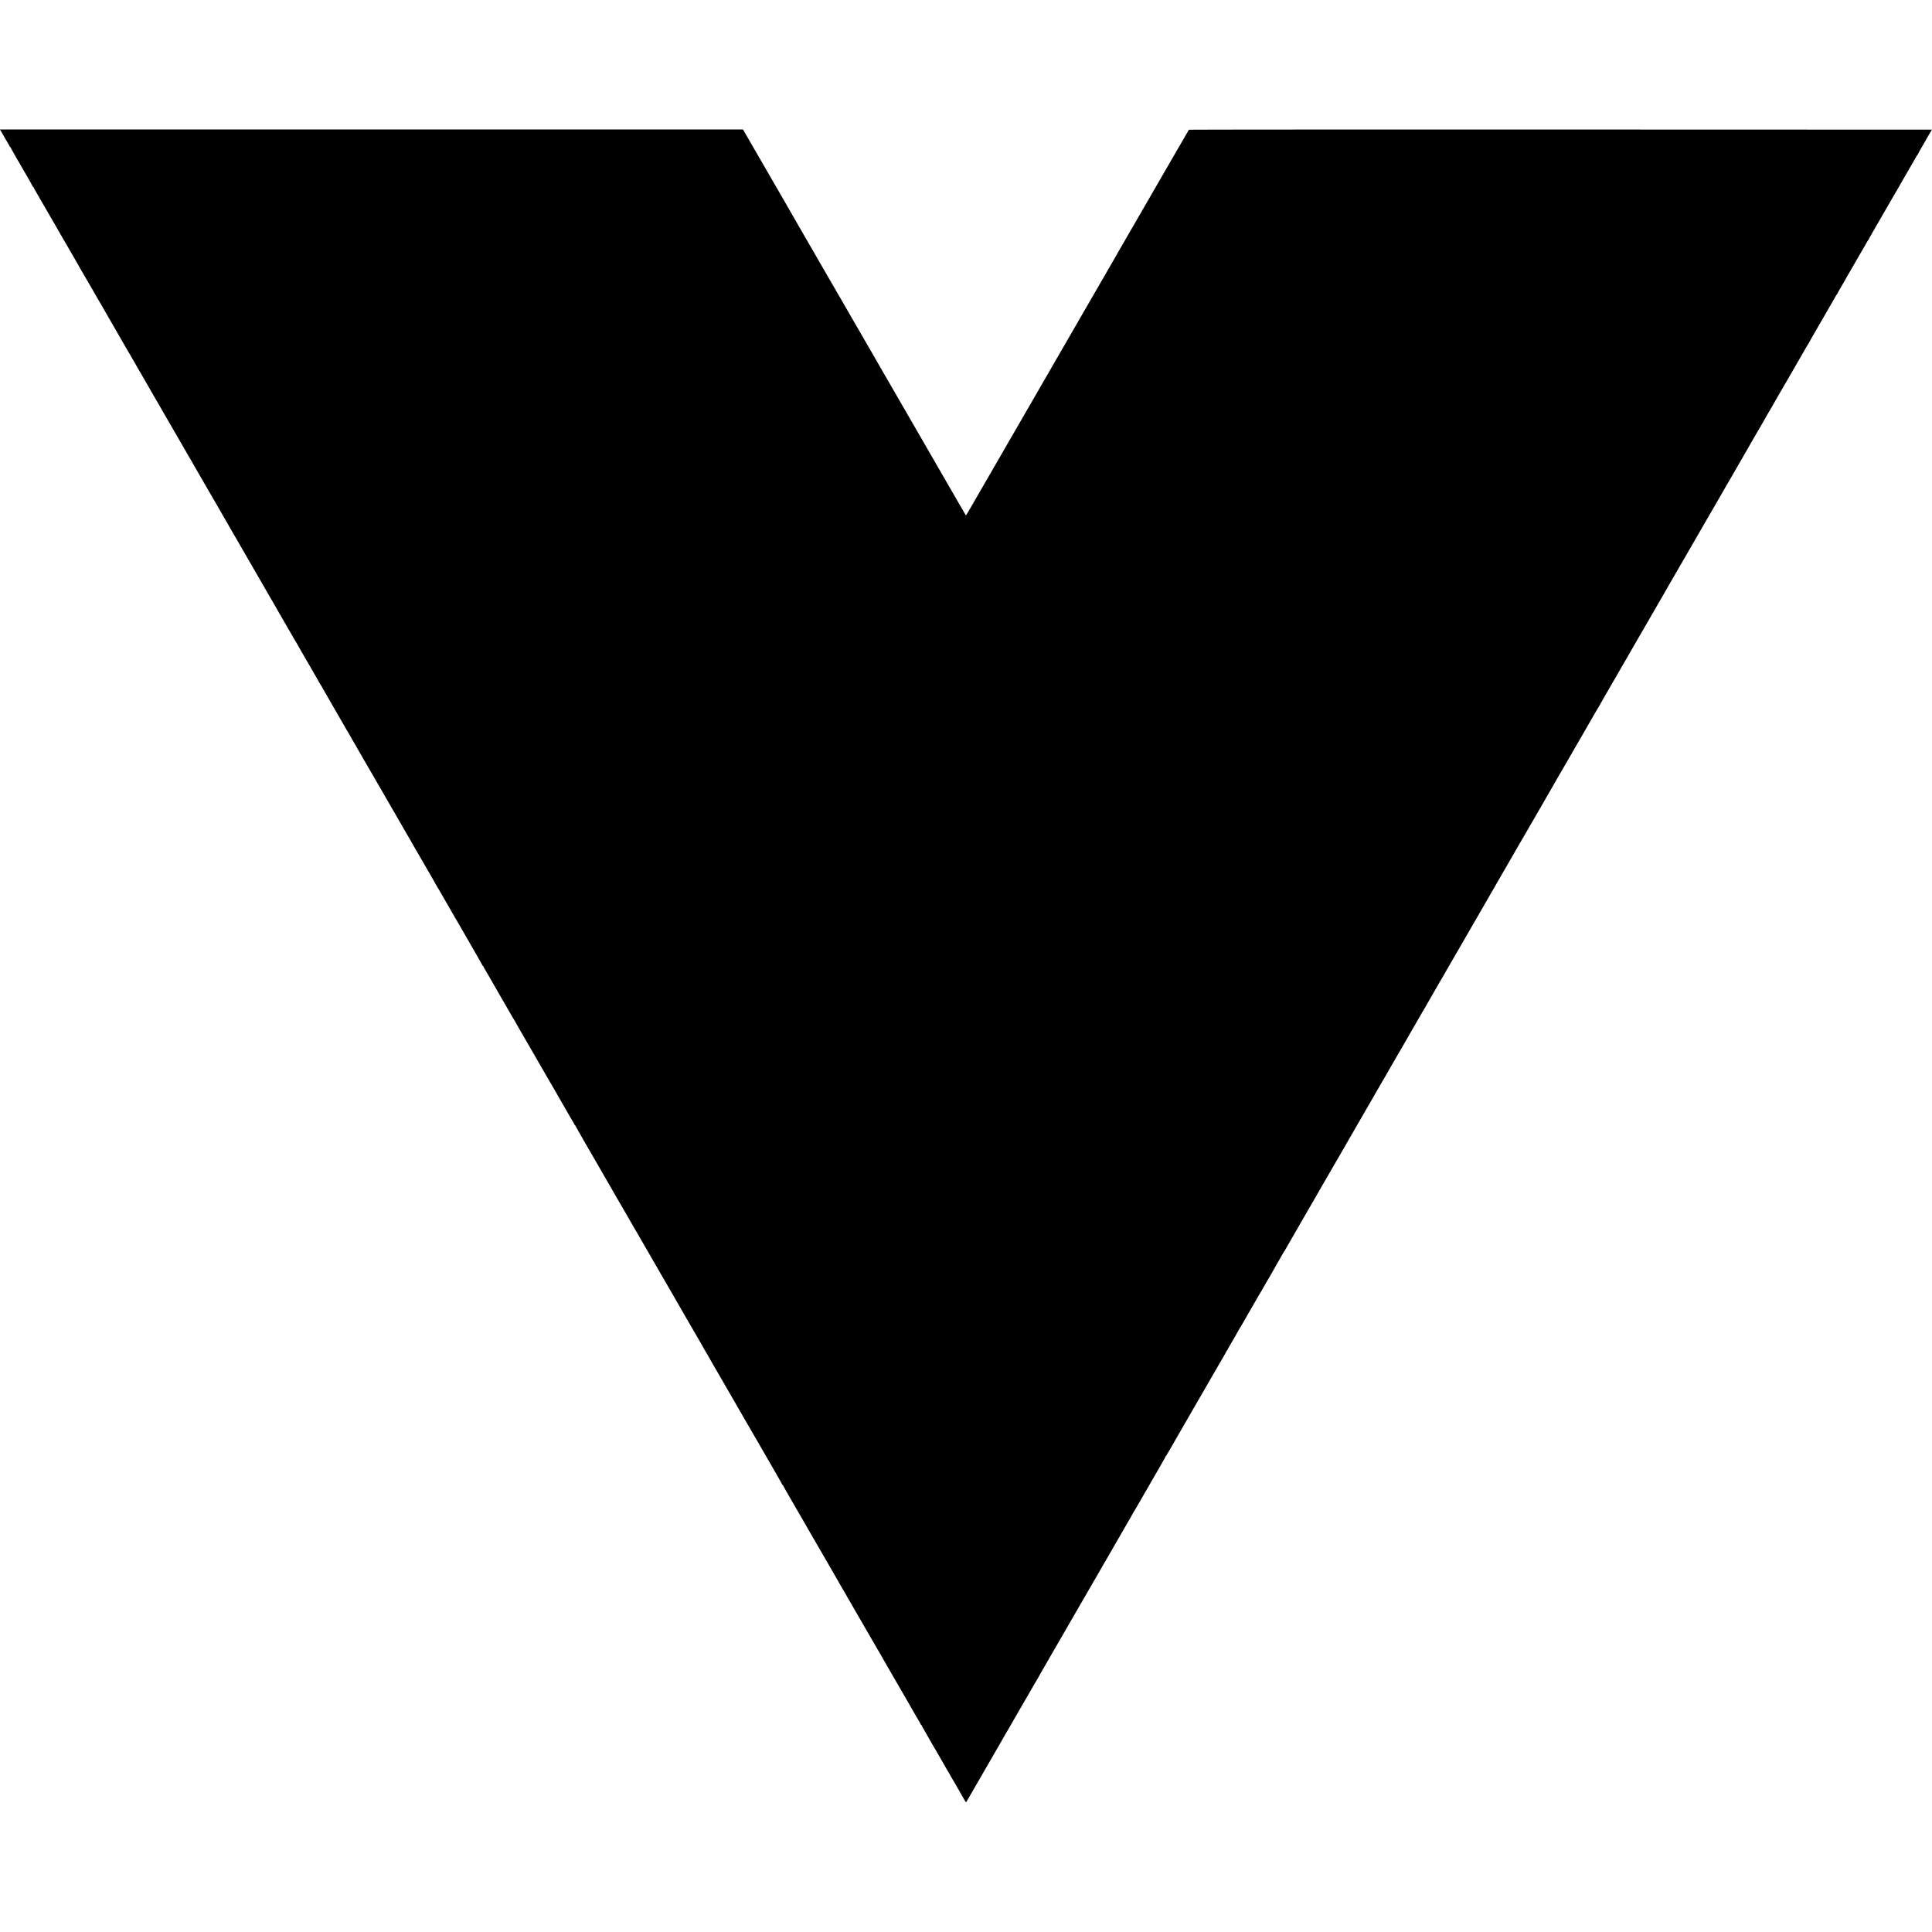
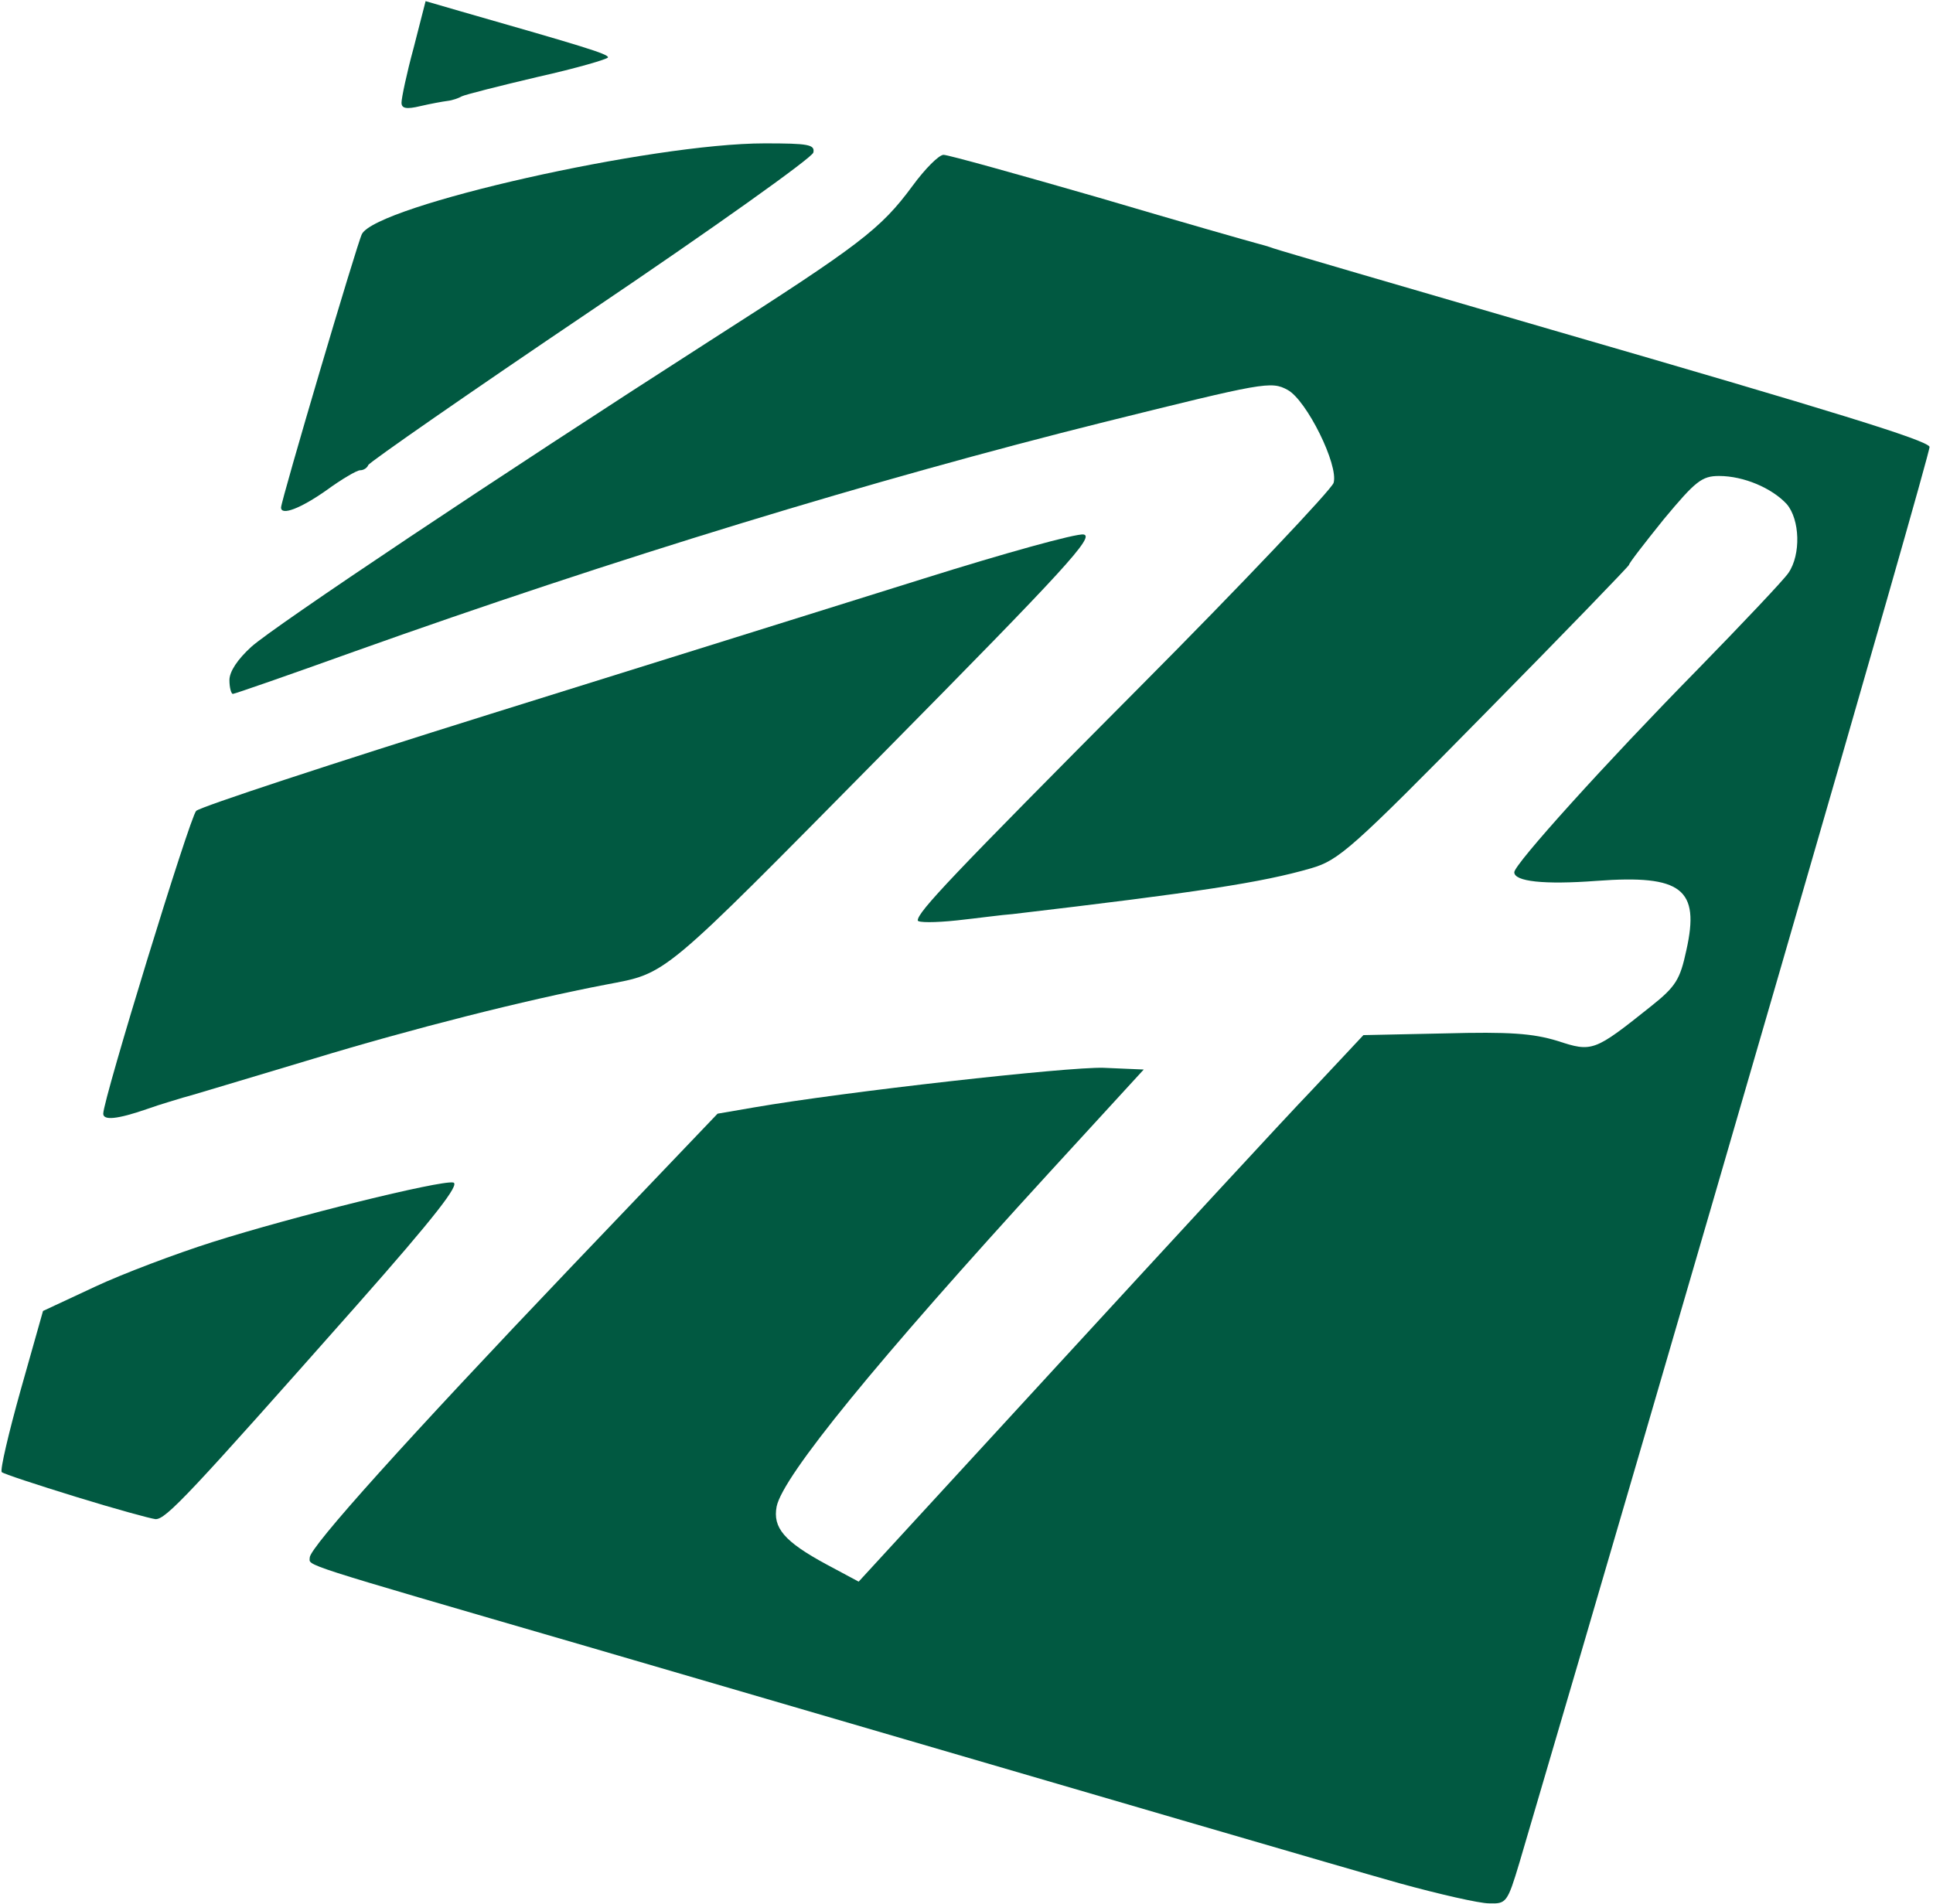
- <svg xmlns="http://www.w3.org/2000/svg" version="1.0" width="16pt" height="16pt" viewBox="0 0 16 16" preserveAspectRatio="xMidYMid meet">
-   <g transform="translate(0,16) scale(0.00032,-0.00032)" fill="#000000" stroke="none">
-     <path d="M18 46618 c45 -75 122 -207 122 -211 0 -2 25 -45 55 -95 30 -50 55 -96 55 -102 0 -5 5 -10 10 -10 6 0 10 -4 10 -9 0 -5 73 -135 161 -288 89 -153 173 -298 187 -323 14 -25 32 -57 41 -72 88 -149 187 -324 189 -335 2 -7 8 -13 13 -13 5 0 9 -4 9 -10 0 -5 46 -89 103 -187 175 -302 490 -846 507 -876 8 -16 20 -36 25 -45 28 -46 290 -498 339 -585 13 -23 74 -129 136 -236 61 -107 123 -215 137 -240 14 -25 29 -50 33 -56 5 -5 23 -37 40 -70 18 -33 38 -67 44 -75 11 -16 21 -33 63 -109 14 -25 29 -50 33 -56 4 -5 21 -35 38 -65 55 -100 261 -455 269 -465 4 -5 14 -21 20 -35 15 -29 41 -75 103 -180 24 -41 52 -88 60 -105 9 -16 57 -100 107 -185 112 -193 362 -626 380 -660 8 -14 23 -38 33 -55 11 -16 23 -37 27 -45 4 -8 26 -46 48 -85 23 -38 53 -90 67 -115 46 -81 64 -113 178 -310 62 -107 121 -210 132 -227 37 -67 56 -99 85 -148 16 -27 32 -57 36 -65 4 -8 15 -27 25 -42 9 -15 53 -89 96 -165 44 -76 177 -307 296 -513 120 -206 268 -463 330 -570 131 -227 117 -203 200 -348 36 -62 73 -125 82 -140 10 -15 21 -34 25 -42 4 -8 20 -37 36 -65 17 -27 38 -65 48 -82 49 -85 64 -111 87 -153 13 -25 28 -49 32 -55 4 -5 78 -134 165 -285 87 -151 166 -288 176 -305 10 -16 26 -43 35 -59 9 -17 125 -217 257 -445 132 -229 253 -441 270 -471 17 -30 45 -79 64 -108 18 -29 33 -54 33 -57 0 -2 20 -37 44 -77 24 -40 123 -212 221 -383 97 -170 190 -330 205 -355 16 -25 39 -65 53 -90 13 -25 81 -144 152 -265 70 -121 137 -238 150 -260 12 -22 37 -65 55 -95 18 -30 43 -73 55 -95 12 -22 48 -85 80 -140 77 -132 163 -280 190 -330 13 -22 71 -123 130 -225 59 -102 116 -199 126 -217 10 -17 29 -50 43 -72 15 -22 26 -43 26 -45 0 -2 27 -50 60 -106 33 -56 60 -103 60 -105 0 -2 55 -98 90 -155 8 -14 182 -316 239 -414 13 -22 45 -79 72 -124 27 -46 49 -86 49 -89 0 -2 14 -24 30 -48 16 -24 30 -46 30 -49 0 -5 74 -135 100 -176 5 -8 24 -42 43 -75 50 -88 58 -101 262 -455 104 -179 199 -345 213 -370 14 -25 28 -49 32 -55 4 -5 17 -26 28 -45 10 -19 62 -109 114 -200 114 -197 133 -230 170 -295 16 -27 33 -57 38 -65 17 -28 96 -165 103 -180 4 -8 16 -28 26 -45 10 -16 77 -131 148 -255 72 -124 181 -313 243 -420 62 -107 121 -209 131 -227 35 -62 323 -560 392 -678 38 -66 83 -145 100 -175 16 -30 33 -59 37 -65 4 -5 17 -27 29 -47 34 -61 56 -100 90 -156 17 -29 31 -55 31 -57 0 -2 17 -32 39 -67 21 -35 134 -229 251 -433 117 -203 235 -407 261 -451 27 -45 49 -85 49 -88 0 -4 8 -19 19 -34 15 -21 200 -341 309 -533 10 -19 33 -58 51 -87 17 -29 31 -54 31 -56 0 -2 25 -44 55 -94 30 -50 55 -95 55 -98 0 -4 6 -15 14 -23 7 -9 27 -41 43 -71 17 -30 170 -297 342 -594 171 -296 311 -542 311 -547 0 -5 5 -9 10 -9 6 0 10 -4 10 -10 0 -5 22 -47 49 -92 27 -46 58 -99 68 -118 24 -43 81 -140 93 -160 5 -8 66 -114 135 -235 69 -121 130 -227 135 -235 12 -21 259 -447 283 -490 10 -19 28 -47 38 -62 11 -14 19 -29 19 -32 0 -3 37 -69 83 -148 99 -170 305 -526 337 -583 13 -22 31 -53 41 -70 11 -16 22 -37 26 -45 7 -14 82 -146 103 -180 14 -24 181 -311 205 -355 13 -22 46 -80 75 -130 29 -49 64 -110 78 -135 14 -25 51 -88 82 -140 31 -52 59 -102 63 -110 4 -8 18 -33 31 -55 205 -353 284 -489 309 -535 17 -30 45 -78 62 -106 18 -28 36 -60 39 -72 4 -12 12 -22 17 -22 5 0 9 -4 9 -10 0 -5 109 -197 241 -427 133 -230 250 -431 259 -448 51 -90 222 -385 280 -485 37 -63 78 -135 92 -160 14 -25 67 -117 118 -205 51 -88 101 -175 111 -193 34 -58 55 -95 149 -257 51 -88 101 -173 110 -190 9 -16 76 -131 147 -255 72 -124 140 -241 151 -260 61 -108 281 -489 355 -615 38 -66 77 -133 87 -150 35 -63 91 -161 100 -175 14 -23 99 -169 128 -220 54 -97 135 -235 142 -245 4 -5 20 -32 35 -60 26 -48 238 -416 276 -480 10 -16 26 -46 37 -65 30 -53 382 -661 403 -695 10 -16 22 -37 26 -45 4 -8 26 -48 50 -88 24 -41 43 -75 43 -77 0 -2 22 -40 50 -85 27 -45 50 -84 50 -86 0 -3 38 -69 83 -147 84 -142 302 -520 340 -587 10 -19 34 -60 52 -90 18 -30 44 -75 57 -100 14 -25 45 -79 70 -120 25 -41 56 -96 70 -121 14 -25 77 -133 138 -240 62 -107 122 -210 132 -229 25 -43 310 -535 337 -581 11 -19 26 -45 34 -59 17 -32 238 -414 266 -460 11 -19 24 -41 28 -49 3 -7 75 -133 160 -278 84 -146 153 -269 153 -274 0 -5 5 -9 10 -9 6 0 10 -4 10 -10 0 -5 82 -150 181 -322 182 -314 201 -346 240 -415 12 -21 80 -139 152 -263 71 -124 141 -245 155 -270 14 -25 28 -49 32 -55 6 -8 145 -248 220 -380 37 -66 209 -362 229 -395 11 -19 24 -42 28 -49 4 -8 67 -118 140 -243 73 -125 133 -230 133 -233 0 -2 15 -28 33 -57 19 -29 47 -78 64 -108 17 -30 53 -93 79 -139 53 -90 82 -141 157 -272 82 -142 115 -199 381 -659 142 -245 268 -463 281 -485 12 -22 71 -125 132 -230 60 -104 172 -298 248 -430 76 -132 146 -253 156 -270 11 -16 22 -36 26 -44 3 -8 30 -54 60 -103 29 -49 53 -91 53 -93 0 -3 18 -34 40 -70 22 -36 40 -67 40 -69 0 -2 37 -66 81 -142 45 -77 98 -168 119 -204 20 -36 47 -81 58 -100 12 -19 27 -47 33 -62 6 -16 15 -28 20 -28 5 0 9 -4 9 -9 0 -6 63 -118 140 -251 77 -133 140 -243 140 -245 0 -2 18 -33 41 -70 22 -37 49 -83 60 -101 10 -19 29 -51 40 -71 25 -45 109 -189 126 -218 7 -11 17 -29 22 -40 6 -11 22 -38 35 -60 14 -22 37 -62 52 -90 14 -27 35 -62 45 -77 11 -14 19 -29 19 -32 0 -3 18 -35 40 -71 22 -36 40 -67 40 -69 0 -2 19 -35 42 -72 23 -38 55 -94 72 -124 26 -47 139 -244 171 -298 6 -9 21 -36 34 -60 28 -48 37 -51 51 -19 6 12 19 36 29 52 10 17 27 46 38 65 11 19 104 181 208 360 103 179 199 345 213 370 14 25 42 74 64 109 21 34 38 65 38 67 0 2 18 33 40 69 22 36 40 67 40 69 0 3 177 310 199 346 16 26 136 234 140 244 2 5 25 44 52 88 27 44 49 81 49 84 0 2 18 34 40 70 22 36 40 67 40 69 0 2 20 36 43 77 35 58 169 289 297 513 9 17 50 86 90 155 40 69 86 150 103 180 16 30 35 62 41 70 6 8 16 24 22 35 35 64 72 129 167 293 59 100 116 199 127 220 11 20 30 53 41 72 43 72 1070 1850 1121 1940 14 25 65 113 113 195 48 83 96 166 107 185 10 19 28 50 38 68 11 18 73 124 137 235 64 111 175 303 246 427 71 124 173 299 225 390 52 91 116 202 143 248 27 45 49 85 49 89 0 4 6 14 14 22 7 9 28 43 46 76 26 47 251 436 378 655 11 19 29 51 40 70 11 19 101 176 201 348 99 172 181 317 181 323 0 5 5 9 10 9 6 0 10 5 10 11 0 6 8 23 18 37 11 15 32 52 49 82 16 30 130 228 253 440 122 212 234 405 248 430 13 25 39 70 57 100 39 65 69 117 130 225 25 44 50 87 55 95 12 19 78 134 220 380 61 107 129 224 150 260 161 277 222 382 246 425 15 28 47 83 71 123 24 41 43 78 43 83 0 5 4 9 8 9 4 0 13 12 19 28 7 15 23 45 36 67 66 110 277 478 277 483 0 3 6 13 14 21 7 9 27 41 43 71 17 30 45 80 63 110 34 57 375 649 394 685 6 11 16 27 22 35 6 8 26 42 44 75 18 33 41 74 51 90 10 17 24 41 32 55 54 97 72 128 88 152 11 14 19 28 19 30 0 3 79 141 175 308 96 167 175 305 175 308 0 3 6 13 14 21 7 9 26 39 41 66 33 60 276 483 338 587 24 40 46 80 50 88 4 8 13 24 20 35 14 23 95 163 125 215 11 19 52 91 92 160 40 69 80 139 90 155 9 17 103 179 207 360 105 182 200 346 211 365 103 181 463 802 489 845 7 11 15 27 19 35 4 8 29 51 55 95 64 110 828 1433 848 1470 9 17 24 41 33 55 9 14 29 48 45 77 15 28 52 93 82 145 30 51 62 107 71 123 17 30 231 398 400 690 51 88 103 179 115 202 12 23 26 48 32 55 6 7 24 38 40 68 17 30 61 107 98 170 37 63 84 144 103 180 19 36 41 72 48 81 8 8 14 18 14 21 0 4 27 51 59 106 32 55 72 124 89 154 16 29 71 125 122 213 51 88 104 180 118 205 13 25 28 50 32 55 4 6 17 26 28 45 11 19 45 80 77 135 31 55 66 116 77 135 11 19 88 152 171 295 401 694 620 1072 650 1125 11 19 87 152 170 295 83 143 158 273 166 288 9 16 21 36 26 45 6 9 31 52 55 96 25 43 54 94 66 115 11 20 95 164 186 321 91 157 173 299 182 315 9 17 26 46 37 65 12 19 66 114 121 210 56 96 108 186 117 200 8 14 24 40 34 59 24 45 383 664 412 713 5 9 17 29 26 45 15 28 120 210 241 419 36 61 68 117 72 125 4 8 12 23 19 34 35 57 245 420 262 453 11 20 35 61 53 90 17 29 32 54 32 56 0 3 28 51 62 108 33 57 70 119 80 138 10 19 23 42 28 50 5 8 32 53 59 100 27 47 149 258 271 470 122 212 234 405 248 430 30 53 62 108 80 135 6 11 15 27 19 35 4 8 85 150 181 315 96 165 187 323 202 350 31 56 116 202 130 225 5 8 25 42 43 75 19 33 92 159 162 280 149 257 157 271 202 350 19 33 38 67 43 75 9 14 228 392 275 475 12 22 55 96 95 165 40 69 80 139 90 155 24 42 202 350 221 383 9 15 27 47 41 72 14 25 75 131 136 236 61 106 121 210 134 232 99 172 271 470 279 482 5 8 23 40 40 70 18 30 81 141 142 245 60 105 121 210 135 235 14 25 71 124 127 220 56 96 143 247 194 335 51 88 96 167 102 175 14 24 180 311 204 355 23 43 340 590 356 615 5 8 50 87 101 175 171 301 517 898 582 1008 25 43 46 81 46 83 0 2 12 23 27 47 14 23 40 67 56 97 16 30 35 62 42 70 7 8 15 22 18 30 4 8 20 38 37 65 16 28 33 57 37 65 6 12 111 196 143 250 5 8 55 95 112 193 57 98 113 195 126 215 12 20 27 46 32 57 6 11 14 27 20 35 5 8 76 130 156 270 80 140 165 287 187 325 23 39 52 90 66 115 13 25 30 52 37 61 8 8 14 18 14 21 0 4 41 77 92 165 50 87 175 302 276 478 101 176 208 360 236 408 28 49 67 117 86 152 19 35 41 70 48 77 6 6 12 15 12 19 0 7 124 224 167 291 12 21 23 40 23 42 0 2 21 40 46 83 26 43 55 92 64 109 54 95 327 568 354 614 19 30 45 75 59 100 71 128 82 145 89 148 4 2 8 8 8 13 0 5 42 82 94 172 311 538 496 858 518 897 14 25 40 70 58 100 18 30 42 71 53 90 10 19 79 139 152 265 73 127 142 246 153 265 10 19 43 76 72 125 29 50 63 108 75 130 65 116 80 140 87 143 4 2 8 8 8 12 0 8 114 212 140 250 6 8 14 24 20 35 5 11 54 97 108 190 l100 170 -9611 3 c-5286 1 -9614 -1 -9618 -5 -5 -6 -419 -719 -619 -1068 -89 -155 -267 -463 -323 -560 -38 -66 -81 -140 -95 -165 -31 -56 -263 -457 -526 -910 -110 -190 -224 -388 -254 -440 -29 -52 -61 -109 -71 -125 -23 -39 -243 -420 -268 -465 -11 -19 -204 -352 -428 -740 -224 -388 -477 -826 -563 -975 -85 -148 -185 -322 -222 -385 -37 -63 -120 -207 -185 -320 -65 -113 -177 -306 -248 -430 -72 -124 -172 -297 -222 -385 -51 -88 -142 -245 -202 -350 -131 -226 -247 -427 -408 -705 -65 -113 -249 -432 -410 -710 -160 -278 -388 -673 -506 -877 -118 -205 -216 -373 -219 -373 -3 0 -52 82 -109 183 -58 100 -144 250 -192 332 -95 164 -402 696 -647 1120 -85 149 -228 396 -317 550 -212 365 -982 1700 -1008 1745 -10 19 -43 76 -72 125 -29 50 -64 110 -77 135 -14 25 -63 110 -110 190 -47 80 -96 165 -110 190 -14 25 -99 171 -188 325 -89 154 -174 300 -188 325 -13 25 -64 113 -112 195 -48 83 -140 242 -205 355 -65 113 -183 317 -263 454 -79 137 -152 264 -163 282 -50 89 -335 583 -354 614 -12 19 -34 58 -50 85 -15 28 -129 226 -253 440 -124 215 -235 408 -247 430 -12 22 -69 121 -127 220 -58 99 -226 389 -373 645 -148 256 -324 561 -392 678 -67 117 -134 232 -147 255 -13 23 -33 59 -46 80 l-22 37 -9615 0 -9615 0 20 -32z" />
+ <svg xmlns="http://www.w3.org/2000/svg" version="1.0" width="337px" height="332px" viewBox="0 0 3370 3320" preserveAspectRatio="xMidYMid meet">
+   <g id="layer101" fill="#015941" stroke="none">
+     <path d="M2440 3284 c-117 -33 -427 -124 -1420 -414 -509 -148 -480 -139 -480 -154 0 -18 171 -208 457 -508 l254 -266 64 -11 c156 -27 547 -71 609 -69 l70 3 -165 180 c-302 330 -464 529 -475 582 -7 37 13 61 87 101 l56 30 350 -381 c193 -210 391 -425 441 -477 l89 -95 142 -3 c113 -3 153 0 196 13 61 20 64 19 163 -60 44 -35 51 -47 62 -98 24 -107 -8 -132 -156 -121 -93 7 -144 1 -144 -15 0 -14 159 -190 319 -353 79 -81 151 -157 159 -169 22 -32 20 -93 -3 -120 -26 -28 -75 -49 -118 -49 -30 0 -41 9 -96 75 -33 41 -61 77 -61 80 0 2 -113 119 -251 259 -233 237 -255 256 -303 270 -86 25 -198 42 -521 80 -16 1 -60 7 -97 11 -38 4 -68 4 -68 0 0 -15 60 -78 385 -405 183 -184 336 -346 340 -358 9 -31 -47 -144 -80 -162 -29 -16 -42 -13 -320 56 -401 100 -856 239 -1307 400 -114 41 -209 74 -212 74 -3 0 -6 -11 -6 -24 0 -15 14 -36 38 -58 40 -36 429 -296 800 -534 261 -167 297 -194 353 -270 22 -30 46 -54 54 -54 8 0 130 34 272 75 142 42 265 77 273 79 8 2 22 6 30 9 8 3 227 67 485 142 497 144 652 192 659 204 4 5 -461 1607 -715 2469 -21 70 -23 72 -53 71 -17 0 -87 -16 -156 -35z" />
+     <path d="M132 2610 c-68 -21 -126 -40 -129 -43 -3 -4 12 -68 33 -143 l39 -138 90 -42 c49 -23 142 -58 205 -78 142 -45 397 -108 420 -104 13 2 -31 59 -168 214 -292 330 -333 374 -351 373 -9 -1 -71 -18 -139 -39z" />
+     <path d="M180 1942 c0 -25 151 -517 162 -528 7 -7 238 -83 513 -169 275 -86 615 -192 755 -236 140 -44 266 -79 279 -77 20 3 -31 59 -347 379 -394 399 -377 385 -486 406 -141 27 -338 77 -509 129 -117 35 -219 66 -228 68 -9 3 -38 11 -63 20 -52 18 -76 20 -76 8z" />
+     <path d="M490 885 c0 -12 133 -462 141 -477 27 -50 505 -158 702 -158 76 0 88 2 85 16 -2 9 -176 133 -388 276 -212 143 -386 264 -388 269 -2 5 -8 9 -14 9 -6 0 -33 16 -59 35 -44 31 -79 45 -79 30z" />
+     <path d="M700 179 c0 -8 9 -51 21 -95 l21 -82 62 18 c213 61 256 74 256 80 0 3 -55 19 -122 34 -68 16 -127 31 -133 34 -5 3 -16 7 -25 8 -8 1 -30 5 -47 9 -25 6 -33 4 -33 -6z" />
  </g>
</svg>
